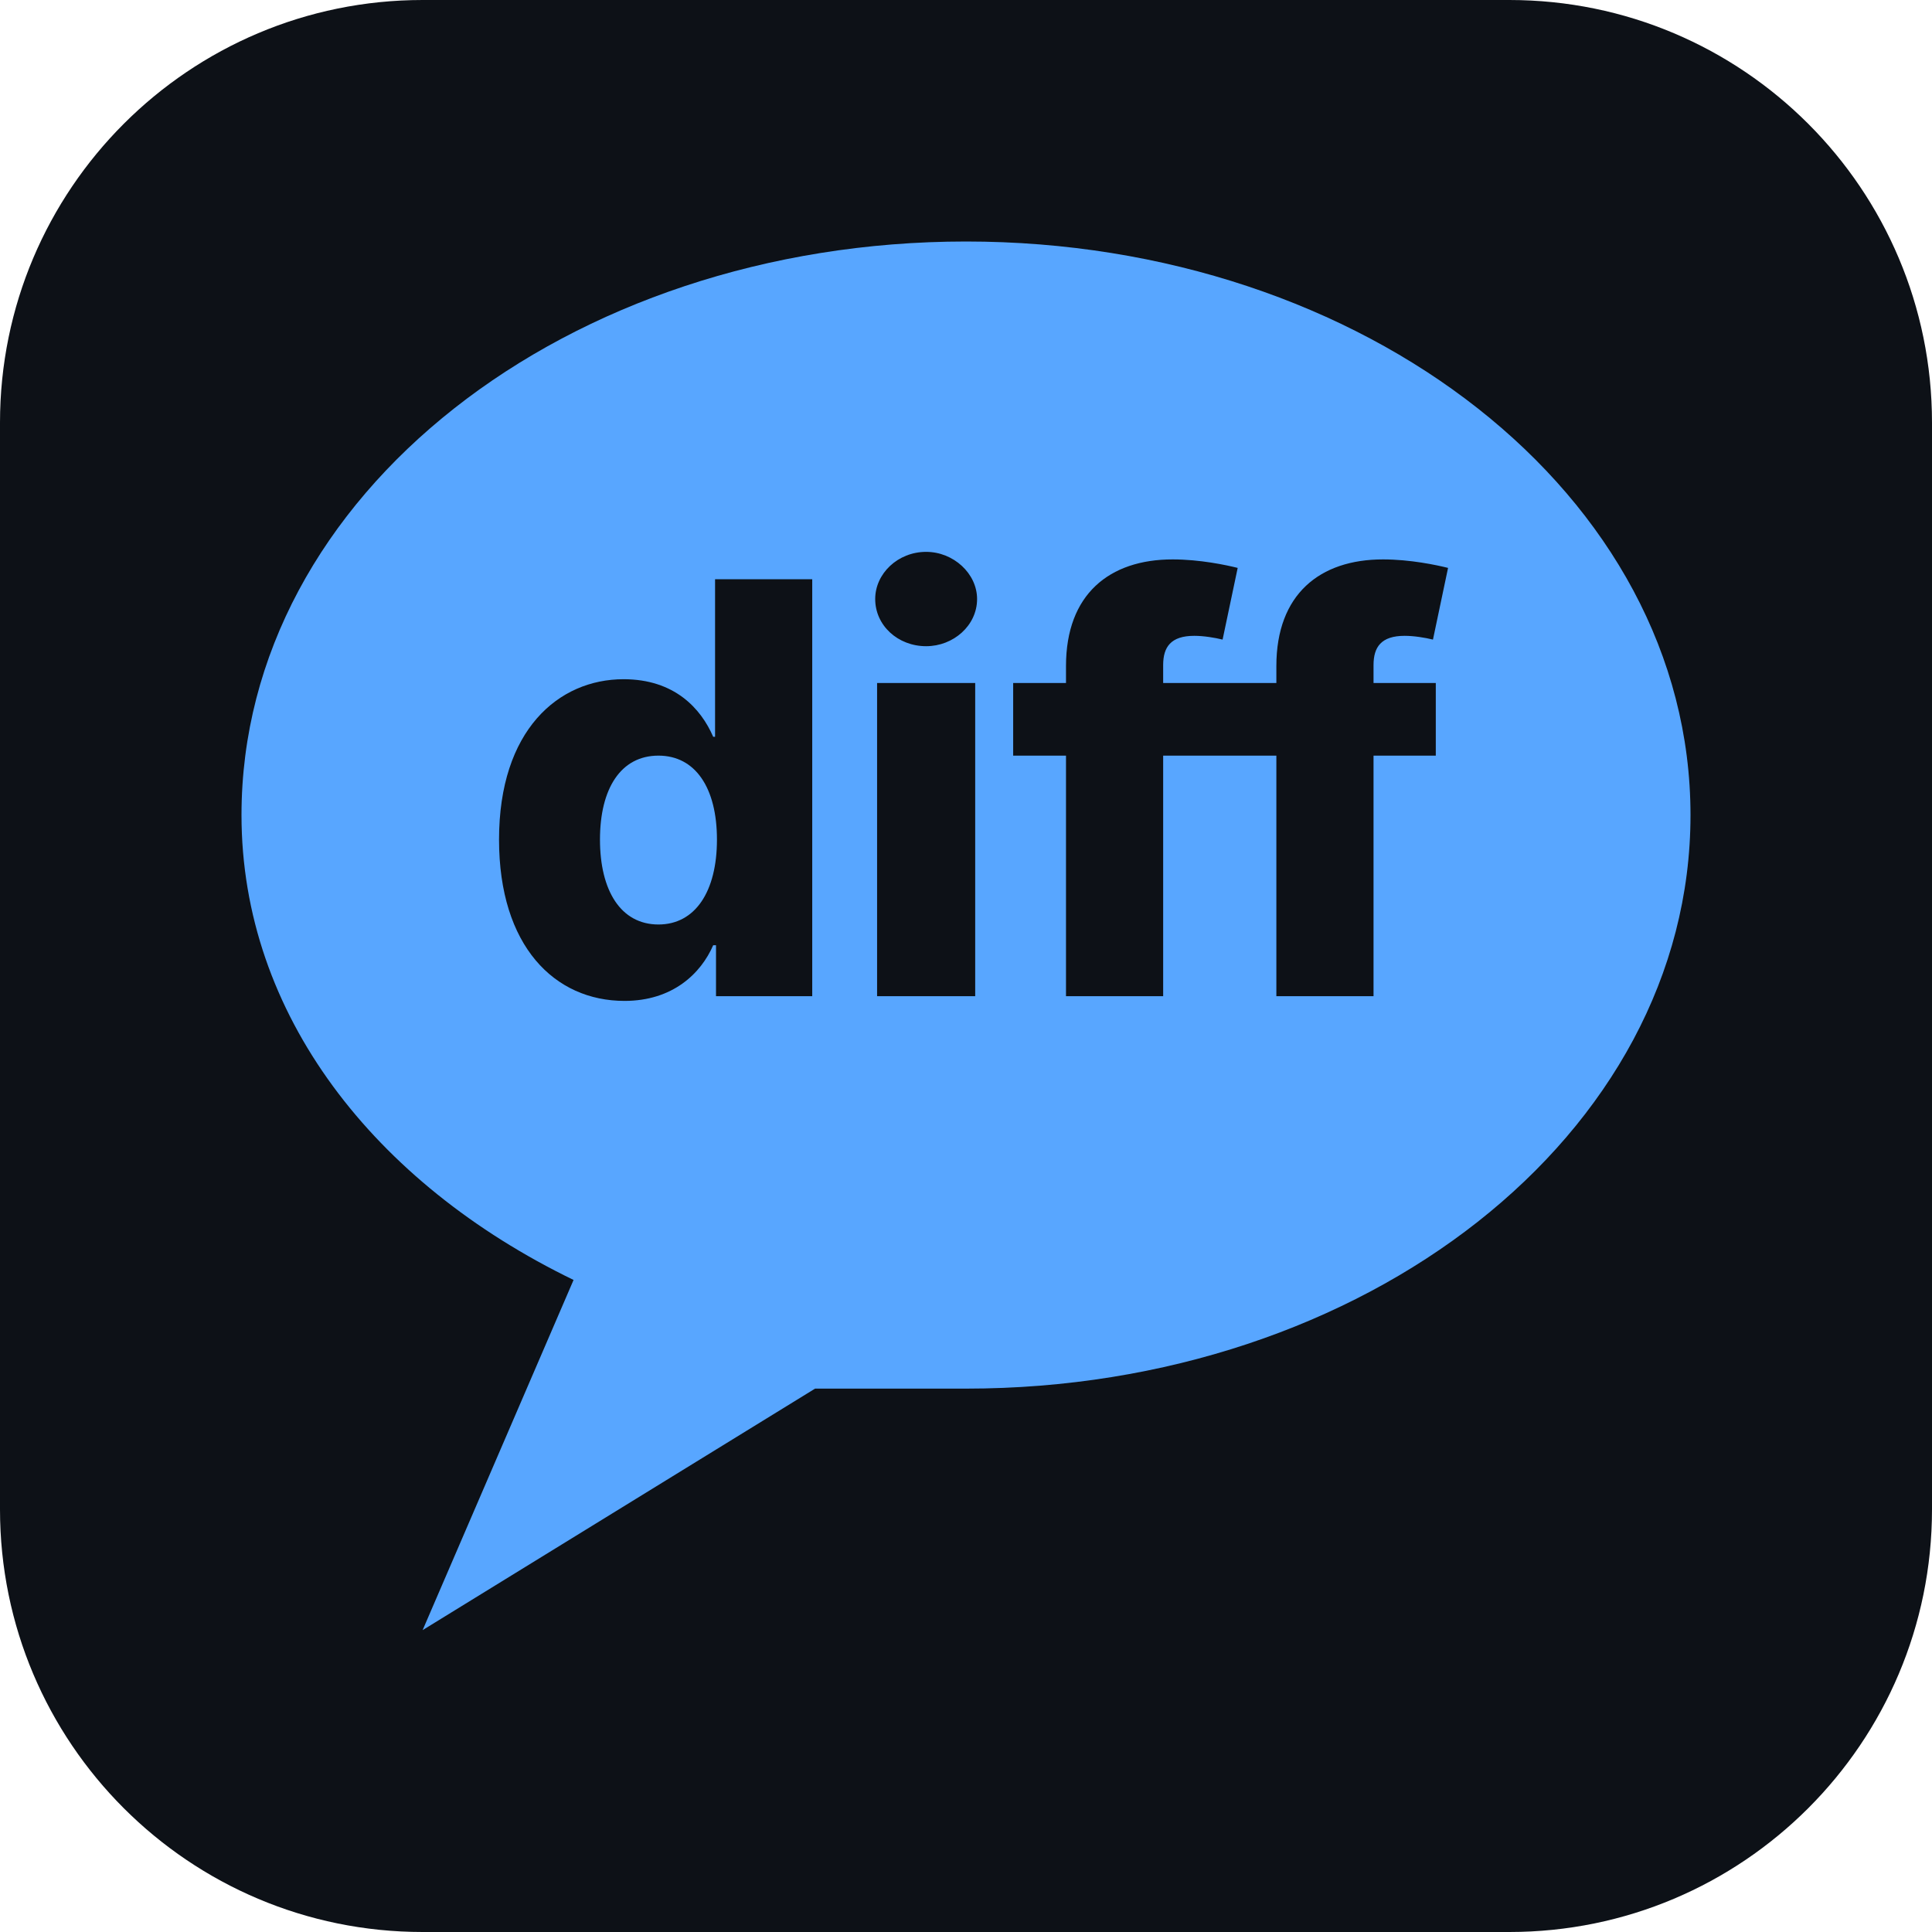
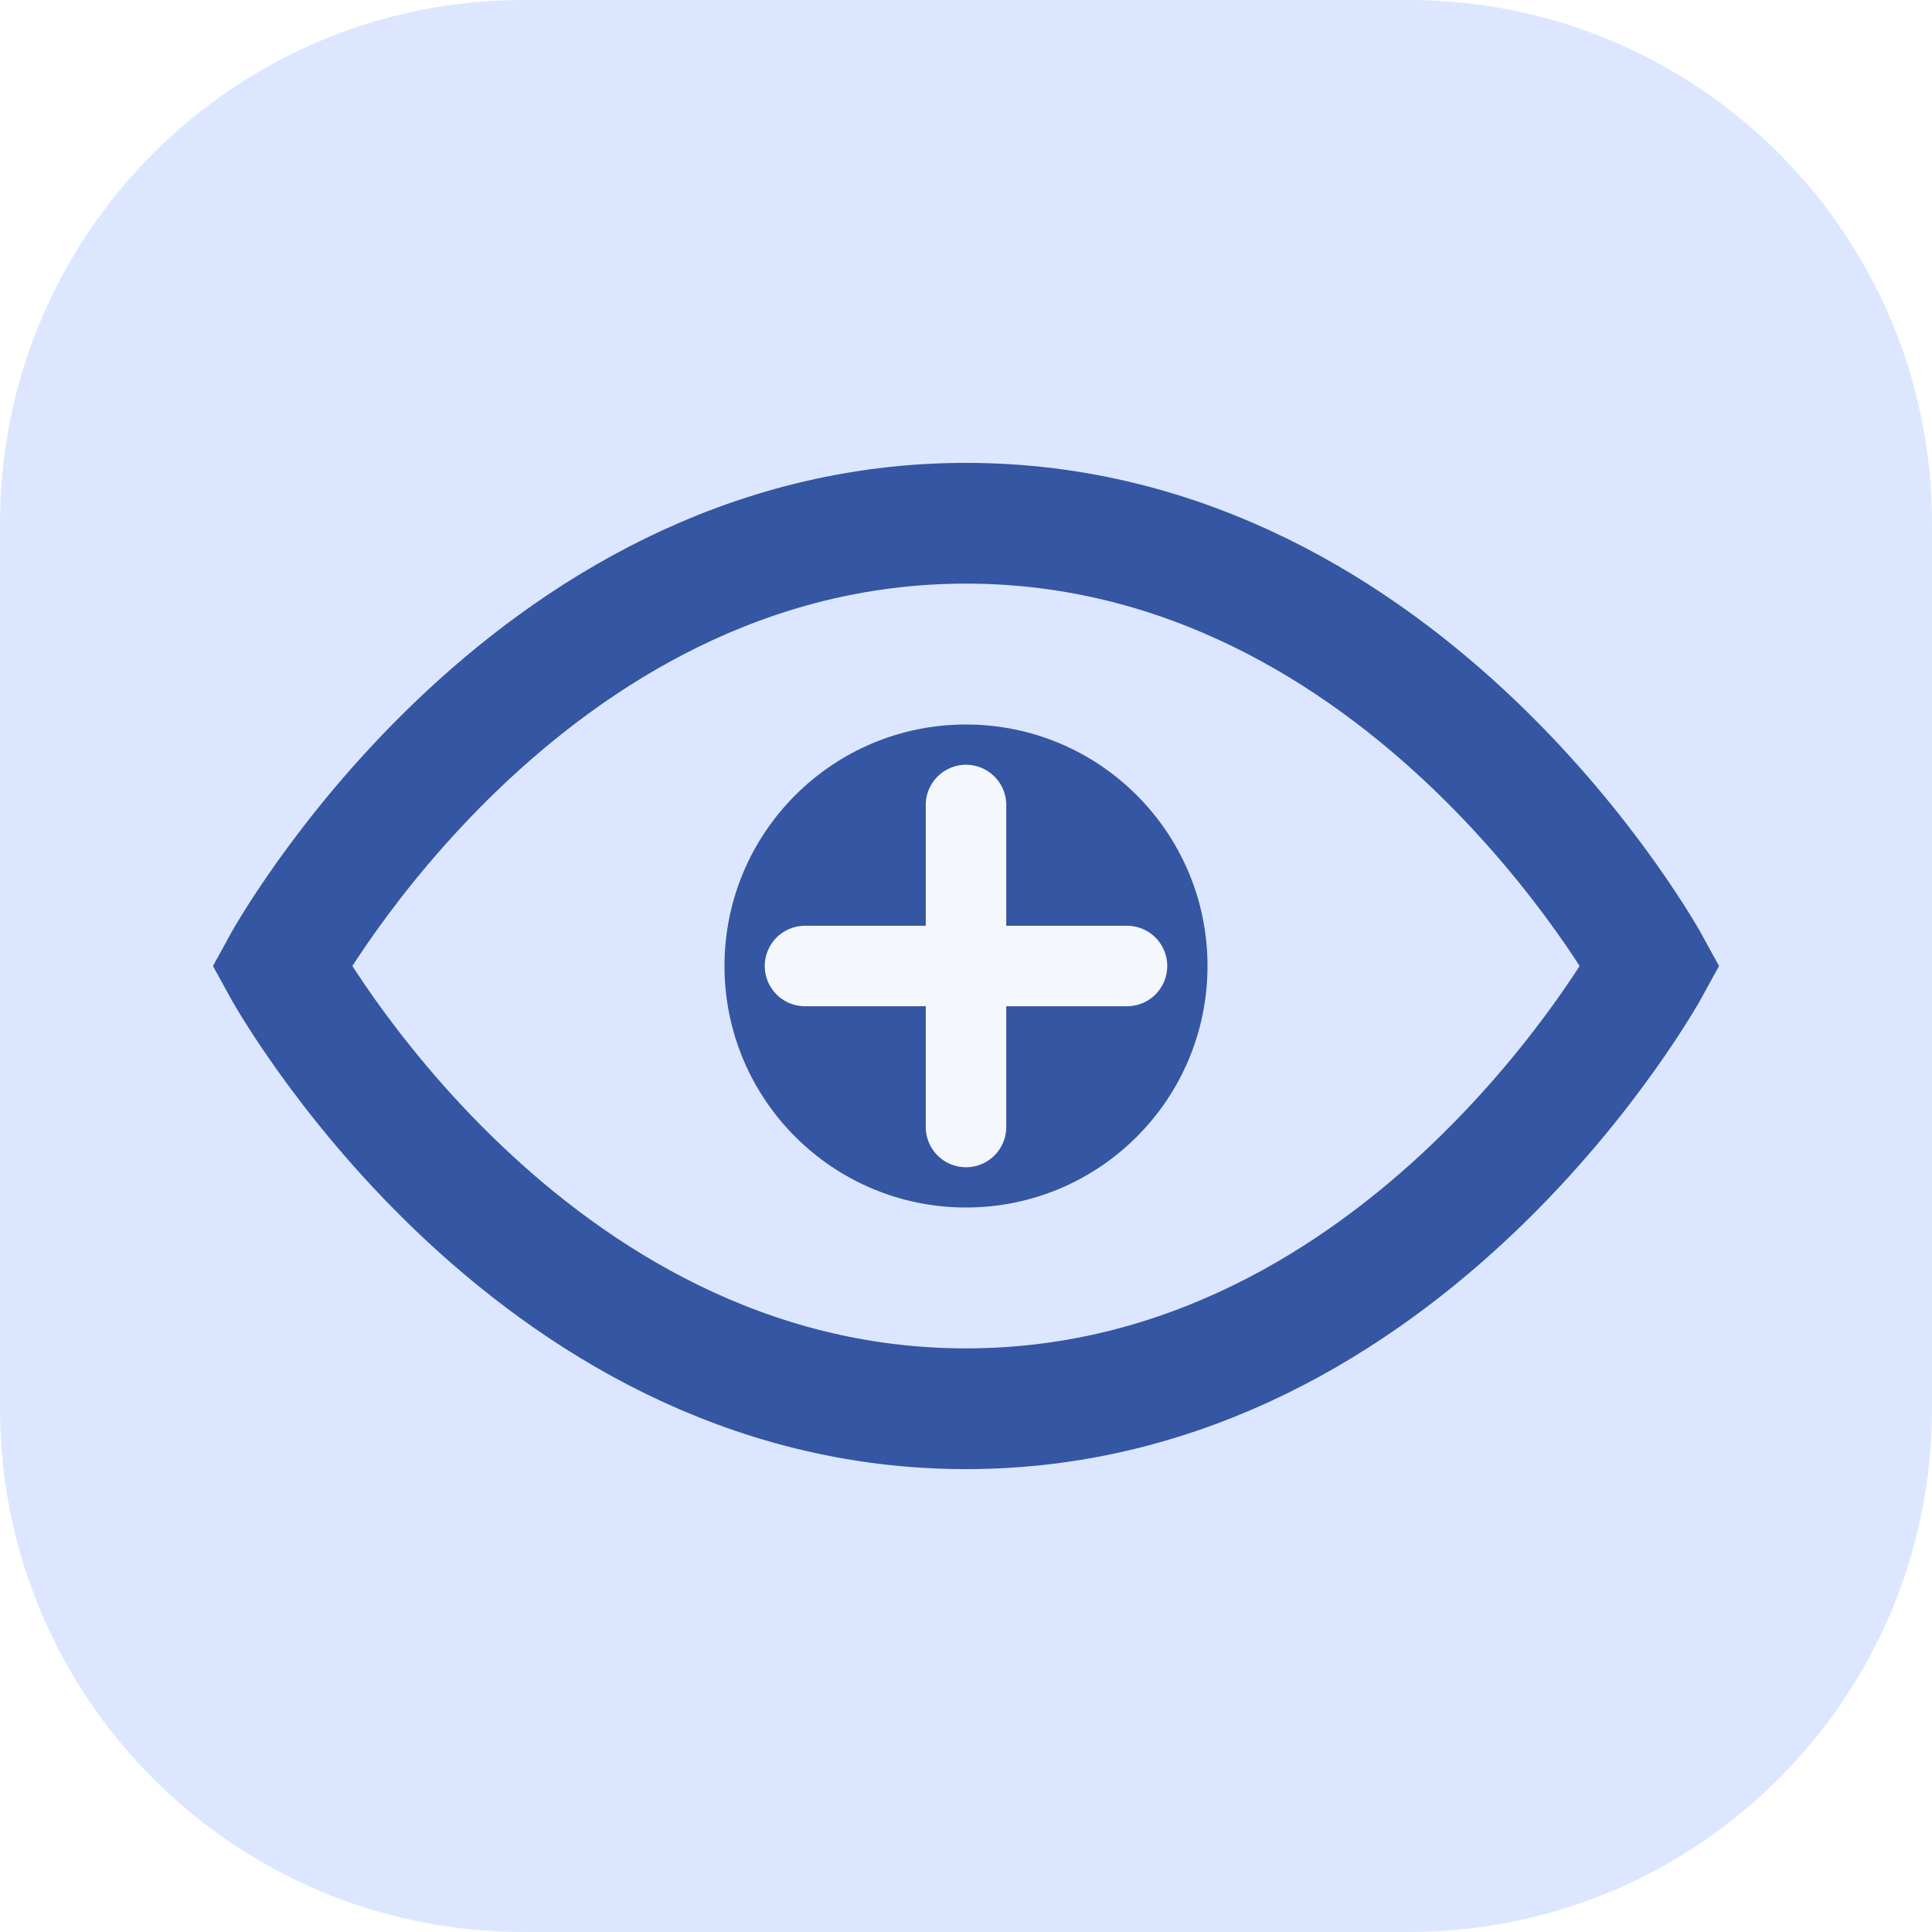
- <svg xmlns="http://www.w3.org/2000/svg" viewBox="0 0 32 32" fill="none">
-   <rect width="32" height="32" rx="7" fill="#0d1117" />
-   <path d="M16 4C9.4 4 4 8.2 4 13.5C4 16.8 6.2 19.6 9.5 21.2L7 27L13.5 23C14.3 23 15.1 23 16 23C22.6 23 28 18.8 28 13.5C28 8.2 22.6 4 16 4Z" fill="#58a6ff" />
-   <text x="16" y="16.5" text-anchor="middle" font-family="-apple-system,BlinkMacSystemFont,sans-serif" font-weight="800" font-size="9.5" fill="#0d1117">diff</text>
+ <svg xmlns="http://www.w3.org/2000/svg" viewBox="0 0 48 48" fill="none">
+   <rect width="48" height="48" rx="13" fill="#dce7ff" />
+   <path d="M7 24s6-11 17-11 17 11 17 11-6 11-17 11S7 24 7 24Z" stroke="#3456a3" stroke-width="3" />
+   <circle cx="24" cy="24" r="6" fill="#3456a3" />
+   <path d="M24 20v8m-4-4h8" stroke="#f4f7fc" stroke-width="2" stroke-linecap="round" />
</svg>
